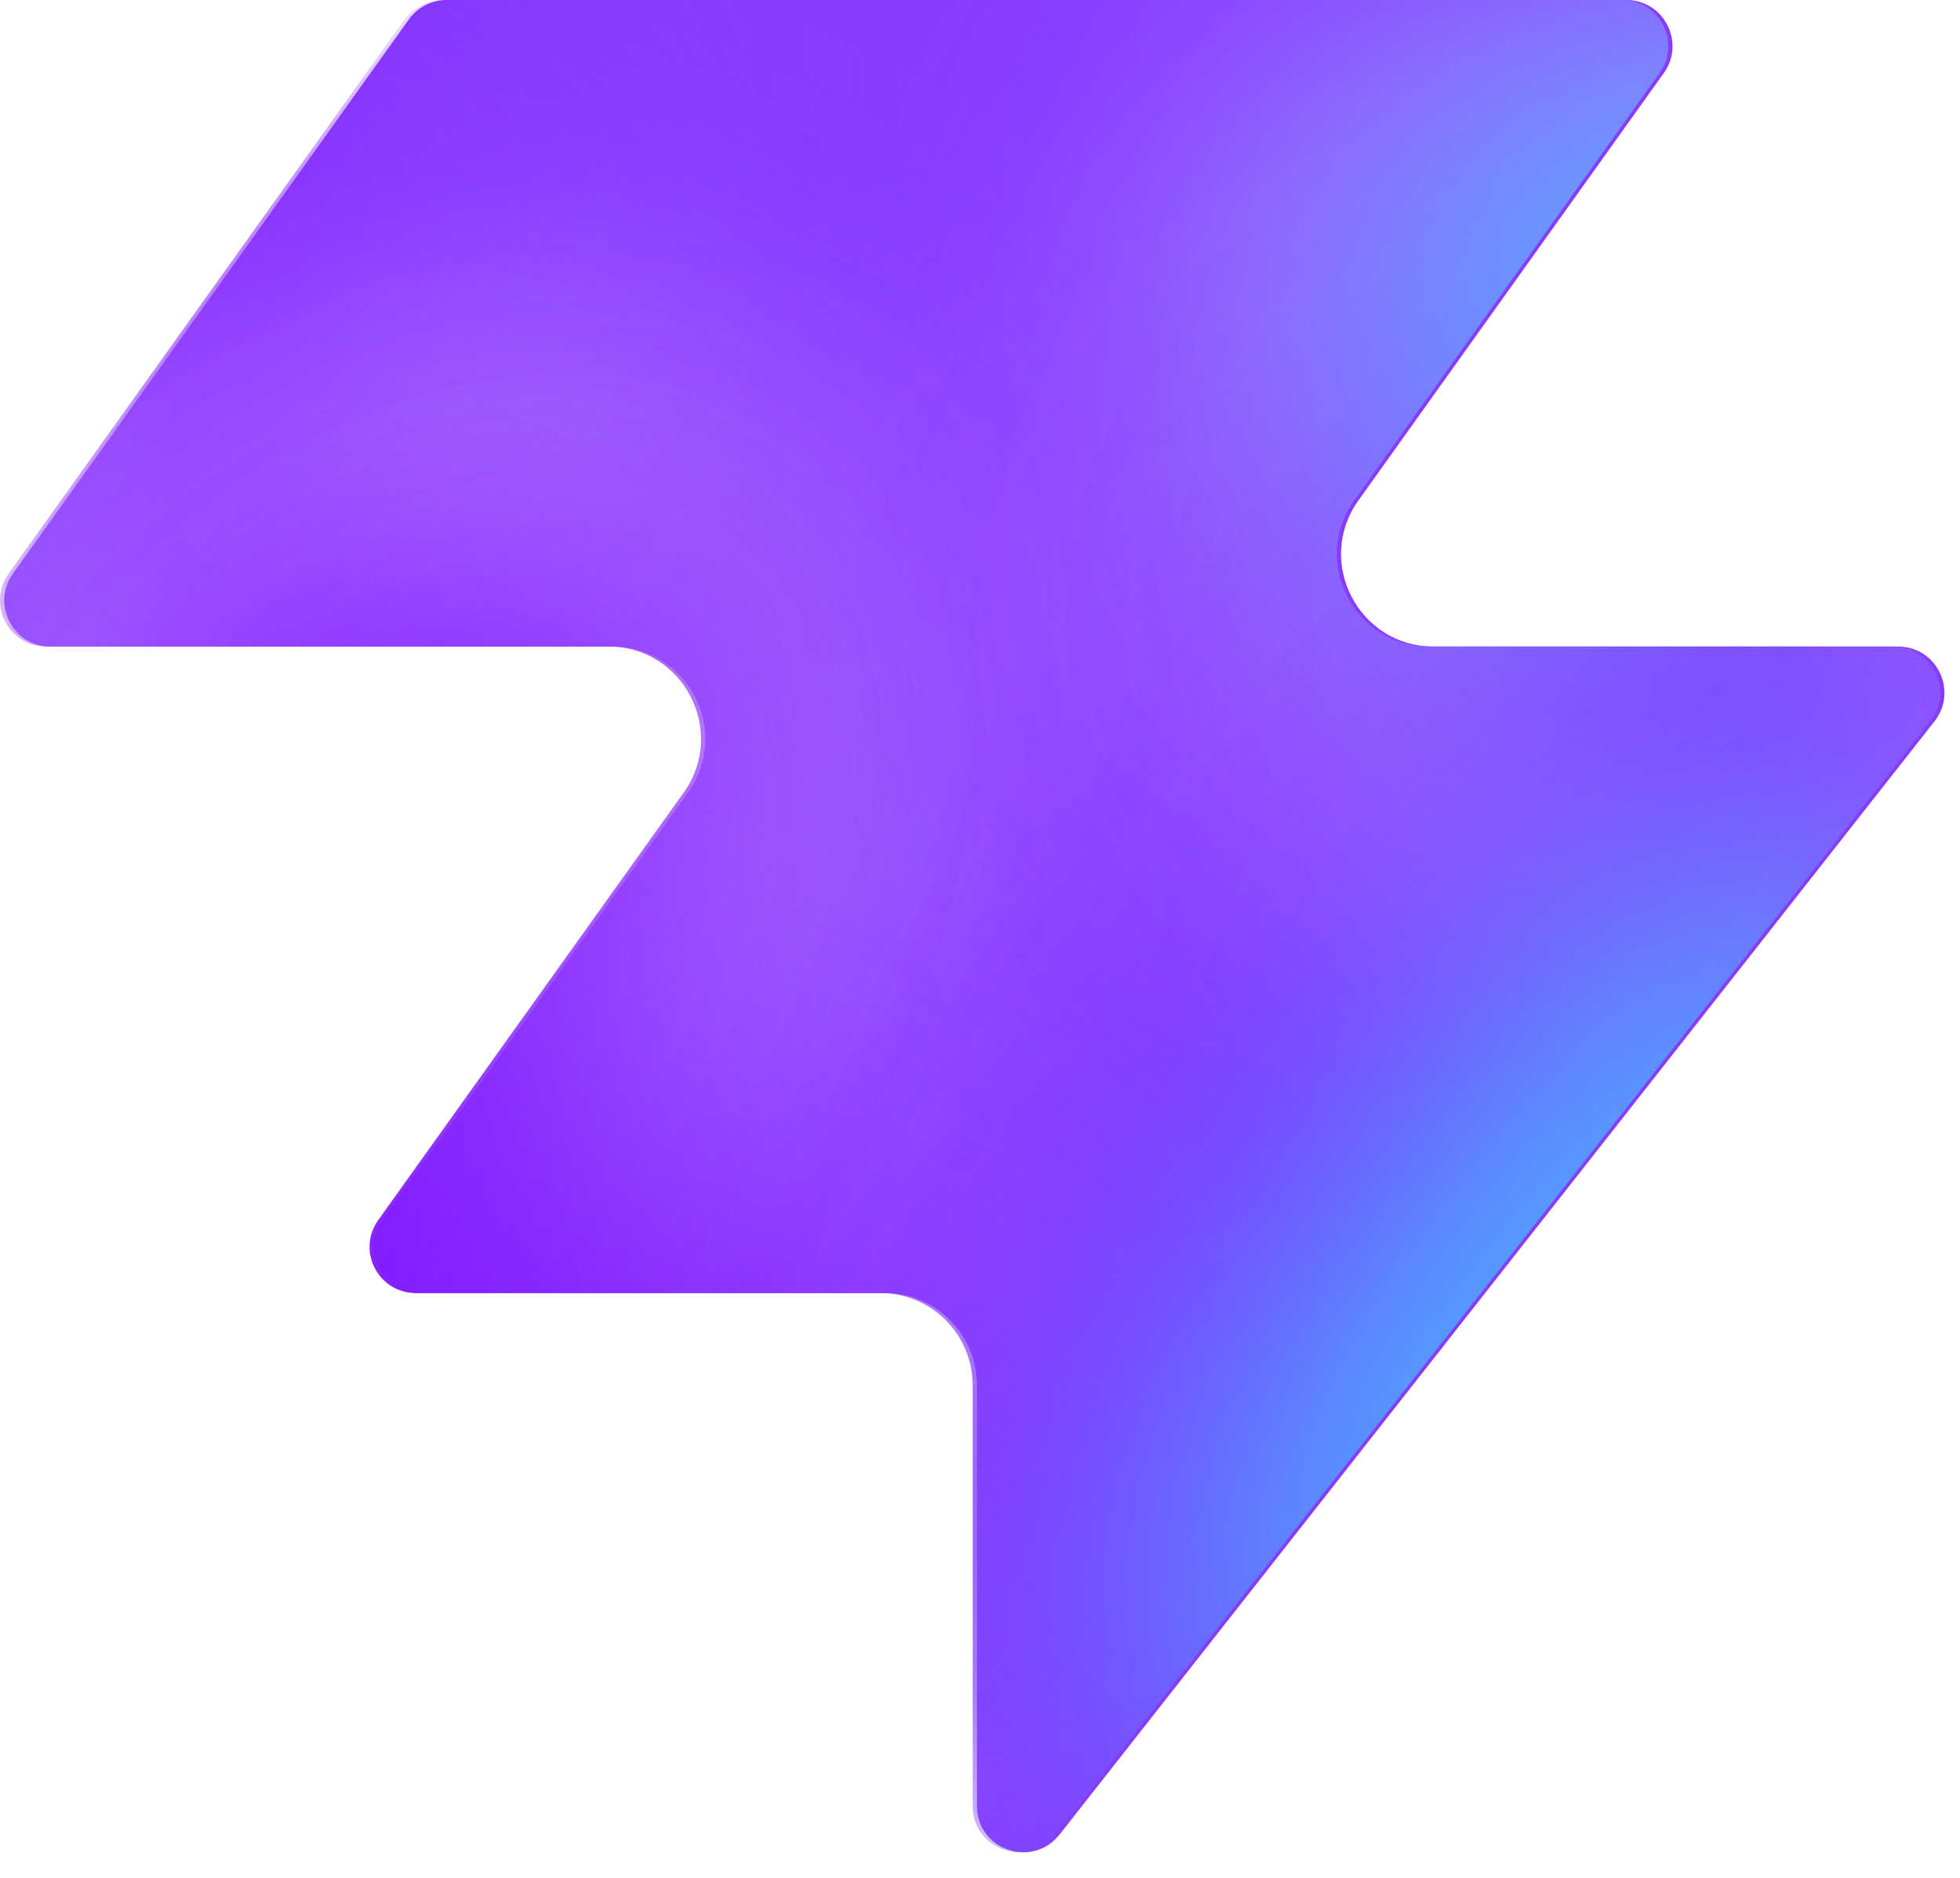
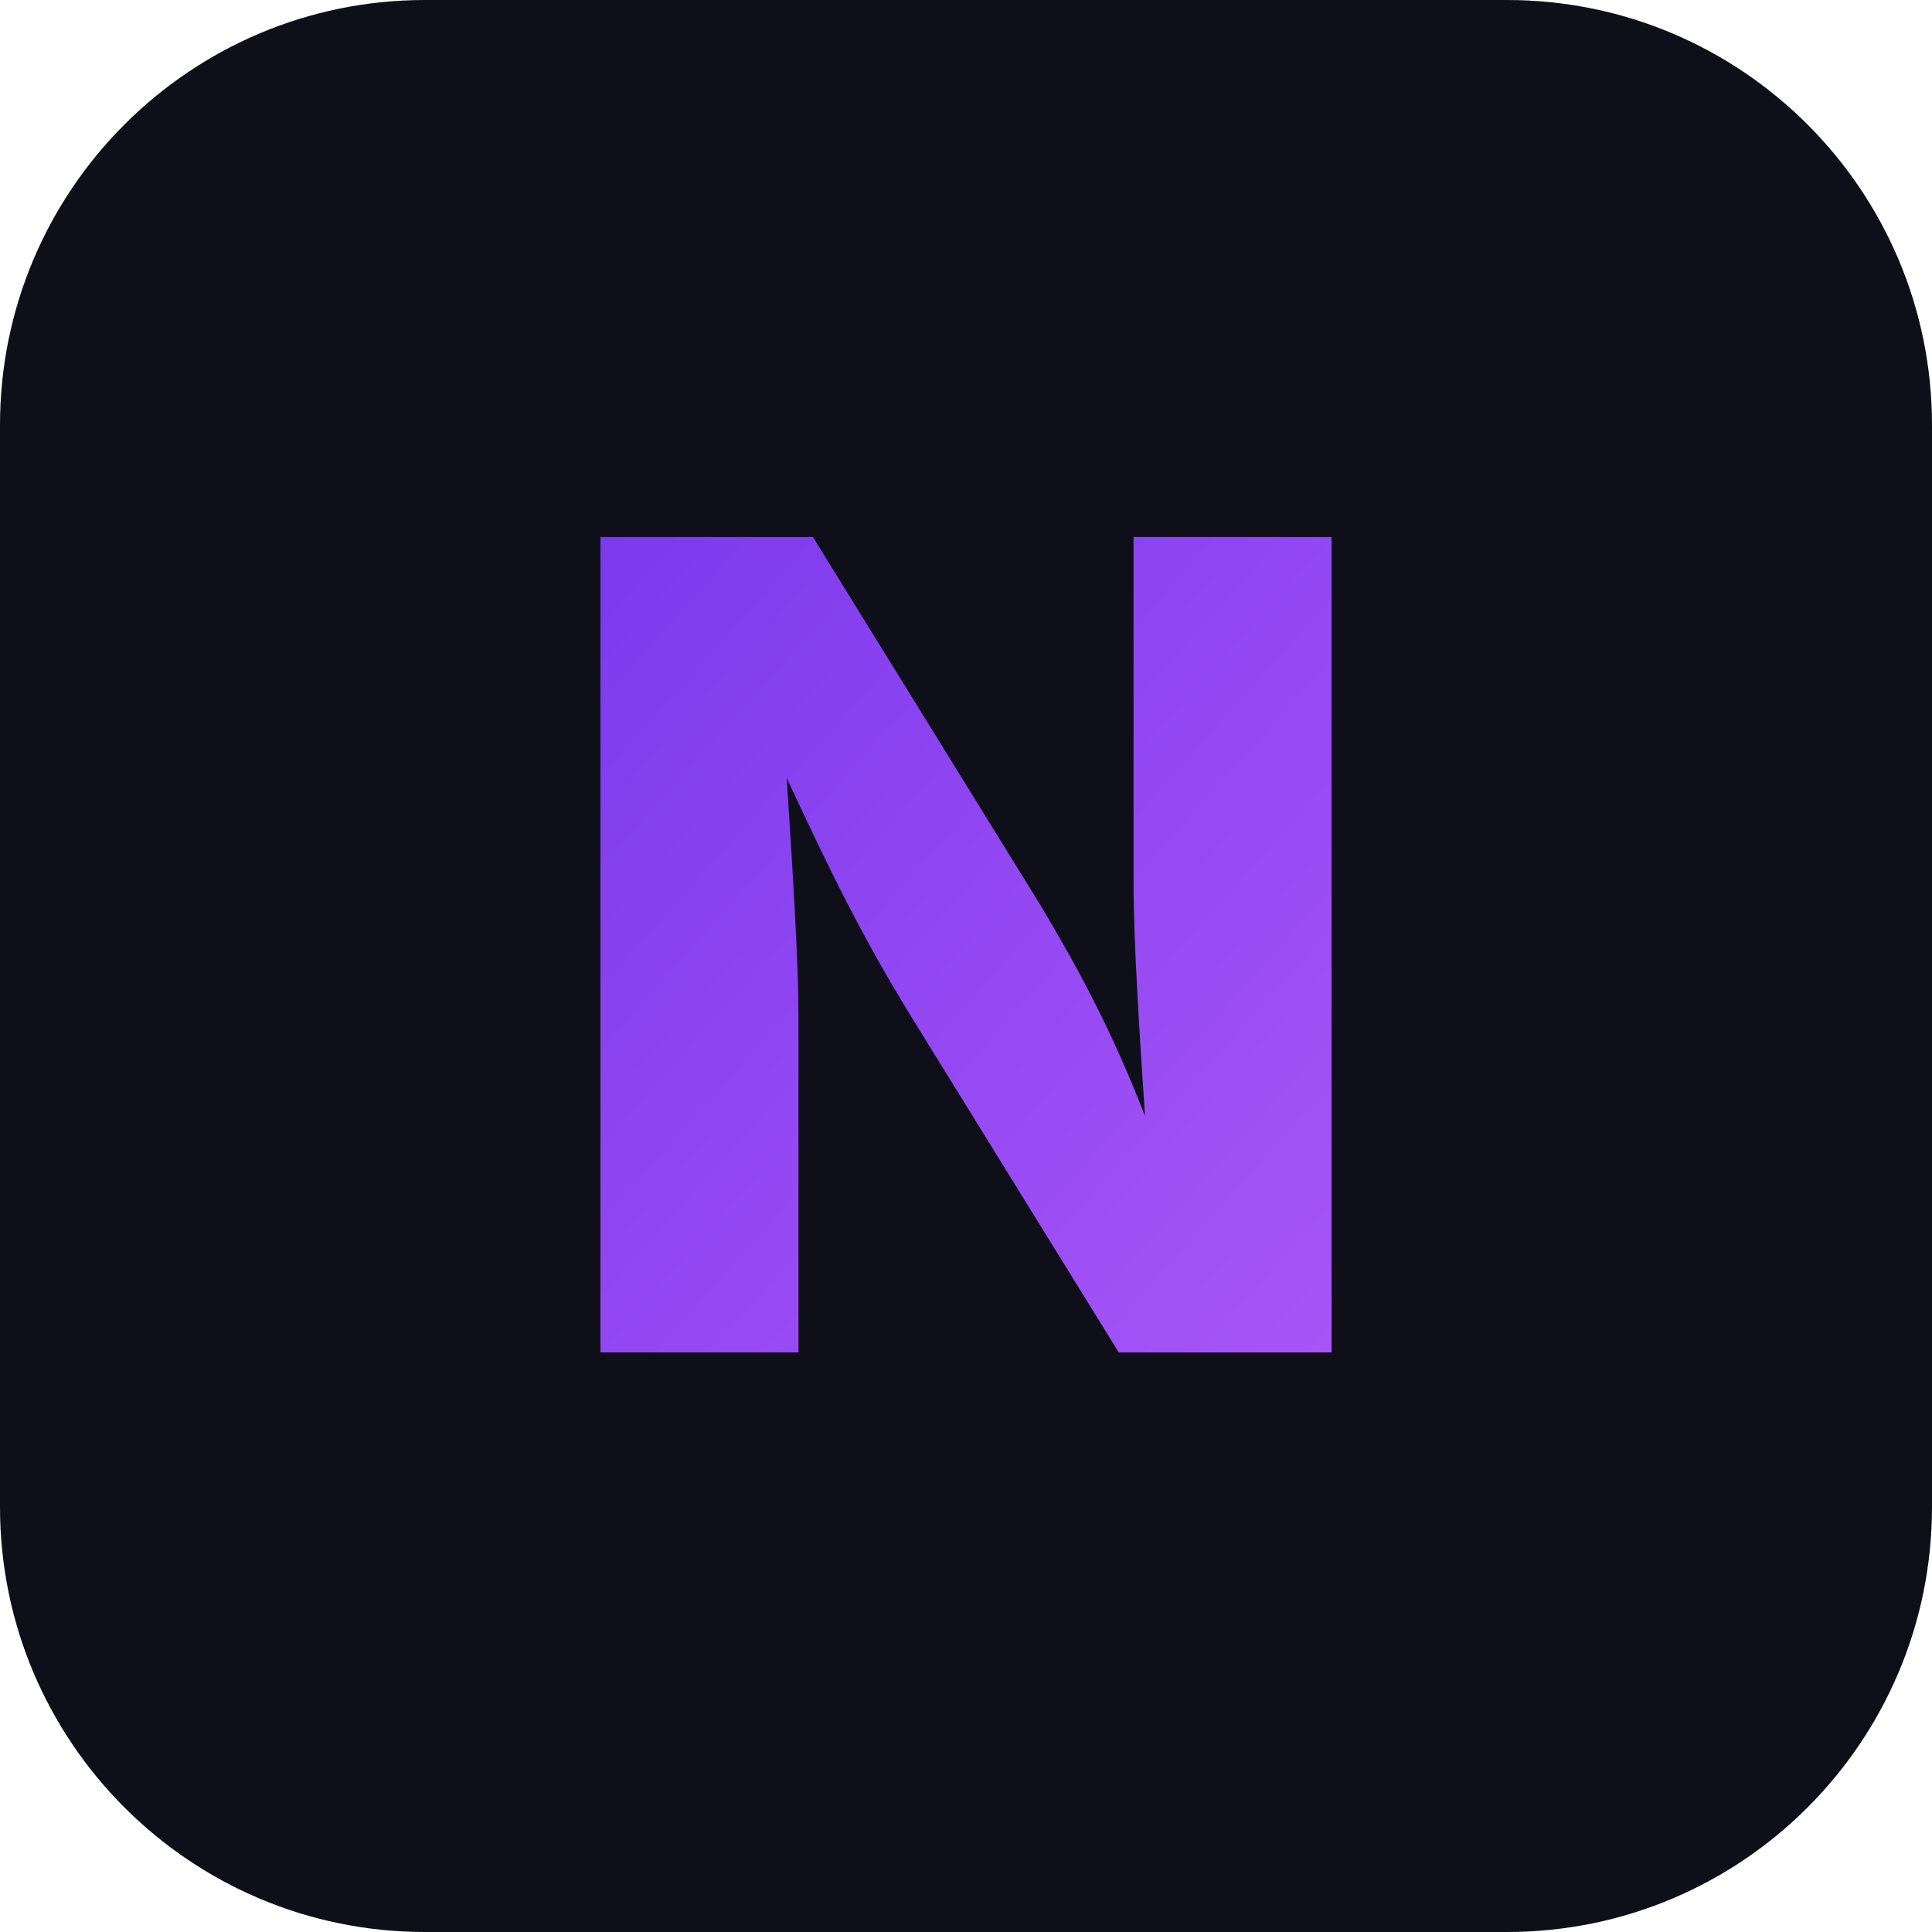
- <svg xmlns="http://www.w3.org/2000/svg" width="48" height="46" fill="none" viewBox="0 0 48 46">
-   <path fill="#863bff" d="M25.946 44.938c-.664.845-2.021.375-2.021-.698V33.937a2.26 2.26 0 0 0-2.262-2.262H10.287c-.92 0-1.456-1.04-.92-1.788l7.48-10.471c1.07-1.497 0-3.578-1.842-3.578H1.237c-.92 0-1.456-1.04-.92-1.788L10.013.474c.214-.297.556-.474.92-.474h28.894c.92 0 1.456 1.04.92 1.788l-7.48 10.471c-1.07 1.498 0 3.579 1.842 3.579h11.377c.943 0 1.473 1.088.89 1.83L25.947 44.94z" style="fill:#863bff;fill:color(display-p3 .525 .23 1);fill-opacity:1" />
-   <mask id="a" width="48" height="46" x="0" y="0" maskUnits="userSpaceOnUse" style="mask-type:alpha">
-     <path fill="#000" d="M25.842 44.938c-.664.844-2.021.375-2.021-.698V33.937a2.26 2.26 0 0 0-2.262-2.262H10.183c-.92 0-1.456-1.04-.92-1.788l7.48-10.471c1.07-1.498 0-3.579-1.842-3.579H1.133c-.92 0-1.456-1.04-.92-1.787L9.91.473c.214-.297.556-.474.92-.474h28.894c.92 0 1.456 1.04.92 1.788l-7.48 10.471c-1.07 1.498 0 3.578 1.842 3.578h11.377c.943 0 1.473 1.088.89 1.832L25.843 44.94z" style="fill:#000;fill-opacity:1" />
-   </mask>
-   <g mask="url(#a)">
-     <g filter="url(#b)">
-       <ellipse cx="5.508" cy="14.704" fill="#ede6ff" rx="5.508" ry="14.704" style="fill:#ede6ff;fill:color(display-p3 .927 .903 1);fill-opacity:1" transform="matrix(.00324 1 1 -.00324 -4.47 31.516)" />
-     </g>
-     <g filter="url(#c)">
-       <ellipse cx="10.399" cy="29.851" fill="#ede6ff" rx="10.399" ry="29.851" style="fill:#ede6ff;fill:color(display-p3 .927 .903 1);fill-opacity:1" transform="matrix(.00324 1 1 -.00324 -39.328 7.883)" />
-     </g>
-     <g filter="url(#d)">
-       <ellipse cx="5.508" cy="30.487" fill="#7e14ff" rx="5.508" ry="30.487" style="fill:#7e14ff;fill:color(display-p3 .492 .077 1);fill-opacity:1" transform="rotate(89.814 -25.913 -14.639)scale(1 -1)" />
-     </g>
-     <g filter="url(#e)">
-       <ellipse cx="5.508" cy="30.599" fill="#7e14ff" rx="5.508" ry="30.599" style="fill:#7e14ff;fill:color(display-p3 .492 .077 1);fill-opacity:1" transform="rotate(89.814 -32.644 -3.334)scale(1 -1)" />
-     </g>
-     <g filter="url(#f)">
-       <ellipse cx="5.508" cy="30.599" fill="#7e14ff" rx="5.508" ry="30.599" style="fill:#7e14ff;fill:color(display-p3 .492 .077 1);fill-opacity:1" transform="matrix(.00324 1 1 -.00324 -34.34 30.47)" />
-     </g>
-     <g filter="url(#g)">
-       <ellipse cx="14.072" cy="22.078" fill="#ede6ff" rx="14.072" ry="22.078" style="fill:#ede6ff;fill:color(display-p3 .927 .903 1);fill-opacity:1" transform="rotate(93.35 24.506 48.493)scale(-1 1)" />
-     </g>
-     <g filter="url(#h)">
-       <ellipse cx="3.47" cy="21.501" fill="#7e14ff" rx="3.47" ry="21.501" style="fill:#7e14ff;fill:color(display-p3 .492 .077 1);fill-opacity:1" transform="rotate(89.009 28.708 47.59)scale(-1 1)" />
-     </g>
-     <g filter="url(#i)">
-       <ellipse cx="3.47" cy="21.501" fill="#7e14ff" rx="3.47" ry="21.501" style="fill:#7e14ff;fill:color(display-p3 .492 .077 1);fill-opacity:1" transform="rotate(89.009 28.708 47.59)scale(-1 1)" />
-     </g>
-     <g filter="url(#j)">
-       <ellipse cx=".387" cy="8.972" fill="#7e14ff" rx="4.407" ry="29.108" style="fill:#7e14ff;fill:color(display-p3 .492 .077 1);fill-opacity:1" transform="rotate(39.51 .387 8.972)" />
-     </g>
-     <g filter="url(#k)">
-       <ellipse cx="47.523" cy="-6.092" fill="#7e14ff" rx="4.407" ry="29.108" style="fill:#7e14ff;fill:color(display-p3 .492 .077 1);fill-opacity:1" transform="rotate(37.892 47.523 -6.092)" />
-     </g>
-     <g filter="url(#l)">
-       <ellipse cx="41.412" cy="6.333" fill="#47bfff" rx="5.971" ry="9.665" style="fill:#47bfff;fill:color(display-p3 .28 .748 1);fill-opacity:1" transform="rotate(37.892 41.412 6.333)" />
-     </g>
-     <g filter="url(#m)">
-       <ellipse cx="-1.879" cy="38.332" fill="#7e14ff" rx="4.407" ry="29.108" style="fill:#7e14ff;fill:color(display-p3 .492 .077 1);fill-opacity:1" transform="rotate(37.892 -1.88 38.332)" />
-     </g>
-     <g filter="url(#n)">
-       <ellipse cx="-1.879" cy="38.332" fill="#7e14ff" rx="4.407" ry="29.108" style="fill:#7e14ff;fill:color(display-p3 .492 .077 1);fill-opacity:1" transform="rotate(37.892 -1.88 38.332)" />
-     </g>
-     <g filter="url(#o)">
-       <ellipse cx="35.651" cy="29.907" fill="#7e14ff" rx="4.407" ry="29.108" style="fill:#7e14ff;fill:color(display-p3 .492 .077 1);fill-opacity:1" transform="rotate(37.892 35.651 29.907)" />
-     </g>
-     <g filter="url(#p)">
-       <ellipse cx="38.418" cy="32.4" fill="#47bfff" rx="5.971" ry="15.297" style="fill:#47bfff;fill:color(display-p3 .28 .748 1);fill-opacity:1" transform="rotate(37.892 38.418 32.4)" />
-     </g>
-   </g>
+ <svg xmlns="http://www.w3.org/2000/svg" viewBox="0 0 100 100">
  <defs>
-     <filter id="b" width="60.045" height="41.654" x="-19.77" y="16.149" color-interpolation-filters="sRGB" filterUnits="userSpaceOnUse">
-       <feFlood flood-opacity="0" result="BackgroundImageFix" />
-       <feBlend in="SourceGraphic" in2="BackgroundImageFix" result="shape" />
-       <feGaussianBlur result="effect1_foregroundBlur_2002_17158" stdDeviation="7.659" />
-     </filter>
-     <filter id="c" width="90.34" height="51.437" x="-54.613" y="-7.533" color-interpolation-filters="sRGB" filterUnits="userSpaceOnUse">
-       <feFlood flood-opacity="0" result="BackgroundImageFix" />
-       <feBlend in="SourceGraphic" in2="BackgroundImageFix" result="shape" />
-       <feGaussianBlur result="effect1_foregroundBlur_2002_17158" stdDeviation="7.659" />
-     </filter>
-     <filter id="d" width="79.355" height="29.4" x="-49.64" y="2.03" color-interpolation-filters="sRGB" filterUnits="userSpaceOnUse">
-       <feFlood flood-opacity="0" result="BackgroundImageFix" />
-       <feBlend in="SourceGraphic" in2="BackgroundImageFix" result="shape" />
-       <feGaussianBlur result="effect1_foregroundBlur_2002_17158" stdDeviation="4.596" />
-     </filter>
-     <filter id="e" width="79.579" height="29.4" x="-45.045" y="20.029" color-interpolation-filters="sRGB" filterUnits="userSpaceOnUse">
-       <feFlood flood-opacity="0" result="BackgroundImageFix" />
-       <feBlend in="SourceGraphic" in2="BackgroundImageFix" result="shape" />
-       <feGaussianBlur result="effect1_foregroundBlur_2002_17158" stdDeviation="4.596" />
-     </filter>
-     <filter id="f" width="79.579" height="29.4" x="-43.513" y="21.178" color-interpolation-filters="sRGB" filterUnits="userSpaceOnUse">
-       <feFlood flood-opacity="0" result="BackgroundImageFix" />
-       <feBlend in="SourceGraphic" in2="BackgroundImageFix" result="shape" />
-       <feGaussianBlur result="effect1_foregroundBlur_2002_17158" stdDeviation="4.596" />
-     </filter>
-     <filter id="g" width="74.749" height="58.852" x="15.756" y="-17.901" color-interpolation-filters="sRGB" filterUnits="userSpaceOnUse">
-       <feFlood flood-opacity="0" result="BackgroundImageFix" />
-       <feBlend in="SourceGraphic" in2="BackgroundImageFix" result="shape" />
-       <feGaussianBlur result="effect1_foregroundBlur_2002_17158" stdDeviation="7.659" />
-     </filter>
-     <filter id="h" width="61.377" height="25.362" x="23.548" y="2.284" color-interpolation-filters="sRGB" filterUnits="userSpaceOnUse">
-       <feFlood flood-opacity="0" result="BackgroundImageFix" />
-       <feBlend in="SourceGraphic" in2="BackgroundImageFix" result="shape" />
-       <feGaussianBlur result="effect1_foregroundBlur_2002_17158" stdDeviation="4.596" />
-     </filter>
-     <filter id="i" width="61.377" height="25.362" x="23.548" y="2.284" color-interpolation-filters="sRGB" filterUnits="userSpaceOnUse">
-       <feFlood flood-opacity="0" result="BackgroundImageFix" />
-       <feBlend in="SourceGraphic" in2="BackgroundImageFix" result="shape" />
-       <feGaussianBlur result="effect1_foregroundBlur_2002_17158" stdDeviation="4.596" />
-     </filter>
-     <filter id="j" width="56.045" height="63.649" x="-27.636" y="-22.853" color-interpolation-filters="sRGB" filterUnits="userSpaceOnUse">
-       <feFlood flood-opacity="0" result="BackgroundImageFix" />
-       <feBlend in="SourceGraphic" in2="BackgroundImageFix" result="shape" />
-       <feGaussianBlur result="effect1_foregroundBlur_2002_17158" stdDeviation="4.596" />
-     </filter>
-     <filter id="k" width="54.814" height="64.646" x="20.116" y="-38.415" color-interpolation-filters="sRGB" filterUnits="userSpaceOnUse">
-       <feFlood flood-opacity="0" result="BackgroundImageFix" />
-       <feBlend in="SourceGraphic" in2="BackgroundImageFix" result="shape" />
-       <feGaussianBlur result="effect1_foregroundBlur_2002_17158" stdDeviation="4.596" />
-     </filter>
-     <filter id="l" width="33.541" height="35.313" x="24.641" y="-11.323" color-interpolation-filters="sRGB" filterUnits="userSpaceOnUse">
-       <feFlood flood-opacity="0" result="BackgroundImageFix" />
-       <feBlend in="SourceGraphic" in2="BackgroundImageFix" result="shape" />
-       <feGaussianBlur result="effect1_foregroundBlur_2002_17158" stdDeviation="4.596" />
-     </filter>
-     <filter id="m" width="54.814" height="64.646" x="-29.286" y="6.009" color-interpolation-filters="sRGB" filterUnits="userSpaceOnUse">
-       <feFlood flood-opacity="0" result="BackgroundImageFix" />
-       <feBlend in="SourceGraphic" in2="BackgroundImageFix" result="shape" />
-       <feGaussianBlur result="effect1_foregroundBlur_2002_17158" stdDeviation="4.596" />
-     </filter>
-     <filter id="n" width="54.814" height="64.646" x="-29.286" y="6.009" color-interpolation-filters="sRGB" filterUnits="userSpaceOnUse">
-       <feFlood flood-opacity="0" result="BackgroundImageFix" />
-       <feBlend in="SourceGraphic" in2="BackgroundImageFix" result="shape" />
-       <feGaussianBlur result="effect1_foregroundBlur_2002_17158" stdDeviation="4.596" />
-     </filter>
-     <filter id="o" width="54.814" height="64.646" x="8.244" y="-2.416" color-interpolation-filters="sRGB" filterUnits="userSpaceOnUse">
-       <feFlood flood-opacity="0" result="BackgroundImageFix" />
-       <feBlend in="SourceGraphic" in2="BackgroundImageFix" result="shape" />
-       <feGaussianBlur result="effect1_foregroundBlur_2002_17158" stdDeviation="4.596" />
-     </filter>
-     <filter id="p" width="39.409" height="43.623" x="18.713" y="10.588" color-interpolation-filters="sRGB" filterUnits="userSpaceOnUse">
-       <feFlood flood-opacity="0" result="BackgroundImageFix" />
-       <feBlend in="SourceGraphic" in2="BackgroundImageFix" result="shape" />
-       <feGaussianBlur result="effect1_foregroundBlur_2002_17158" stdDeviation="4.596" />
-     </filter>
+     <linearGradient id="nexvelFavicon" x1="0%" y1="0%" x2="100%" y2="100%">
+       <stop offset="0%" stop-color="#7C3AED" />
+       <stop offset="100%" stop-color="#A855F7" />
+     </linearGradient>
  </defs>
+   <rect width="100" height="100" rx="22" fill="#0F0F1A" />
+   <text x="50" y="70" font-family="Inter,system-ui,sans-serif" font-size="58" font-weight="800" text-anchor="middle" fill="url(#nexvelFavicon)">N</text>
</svg>
